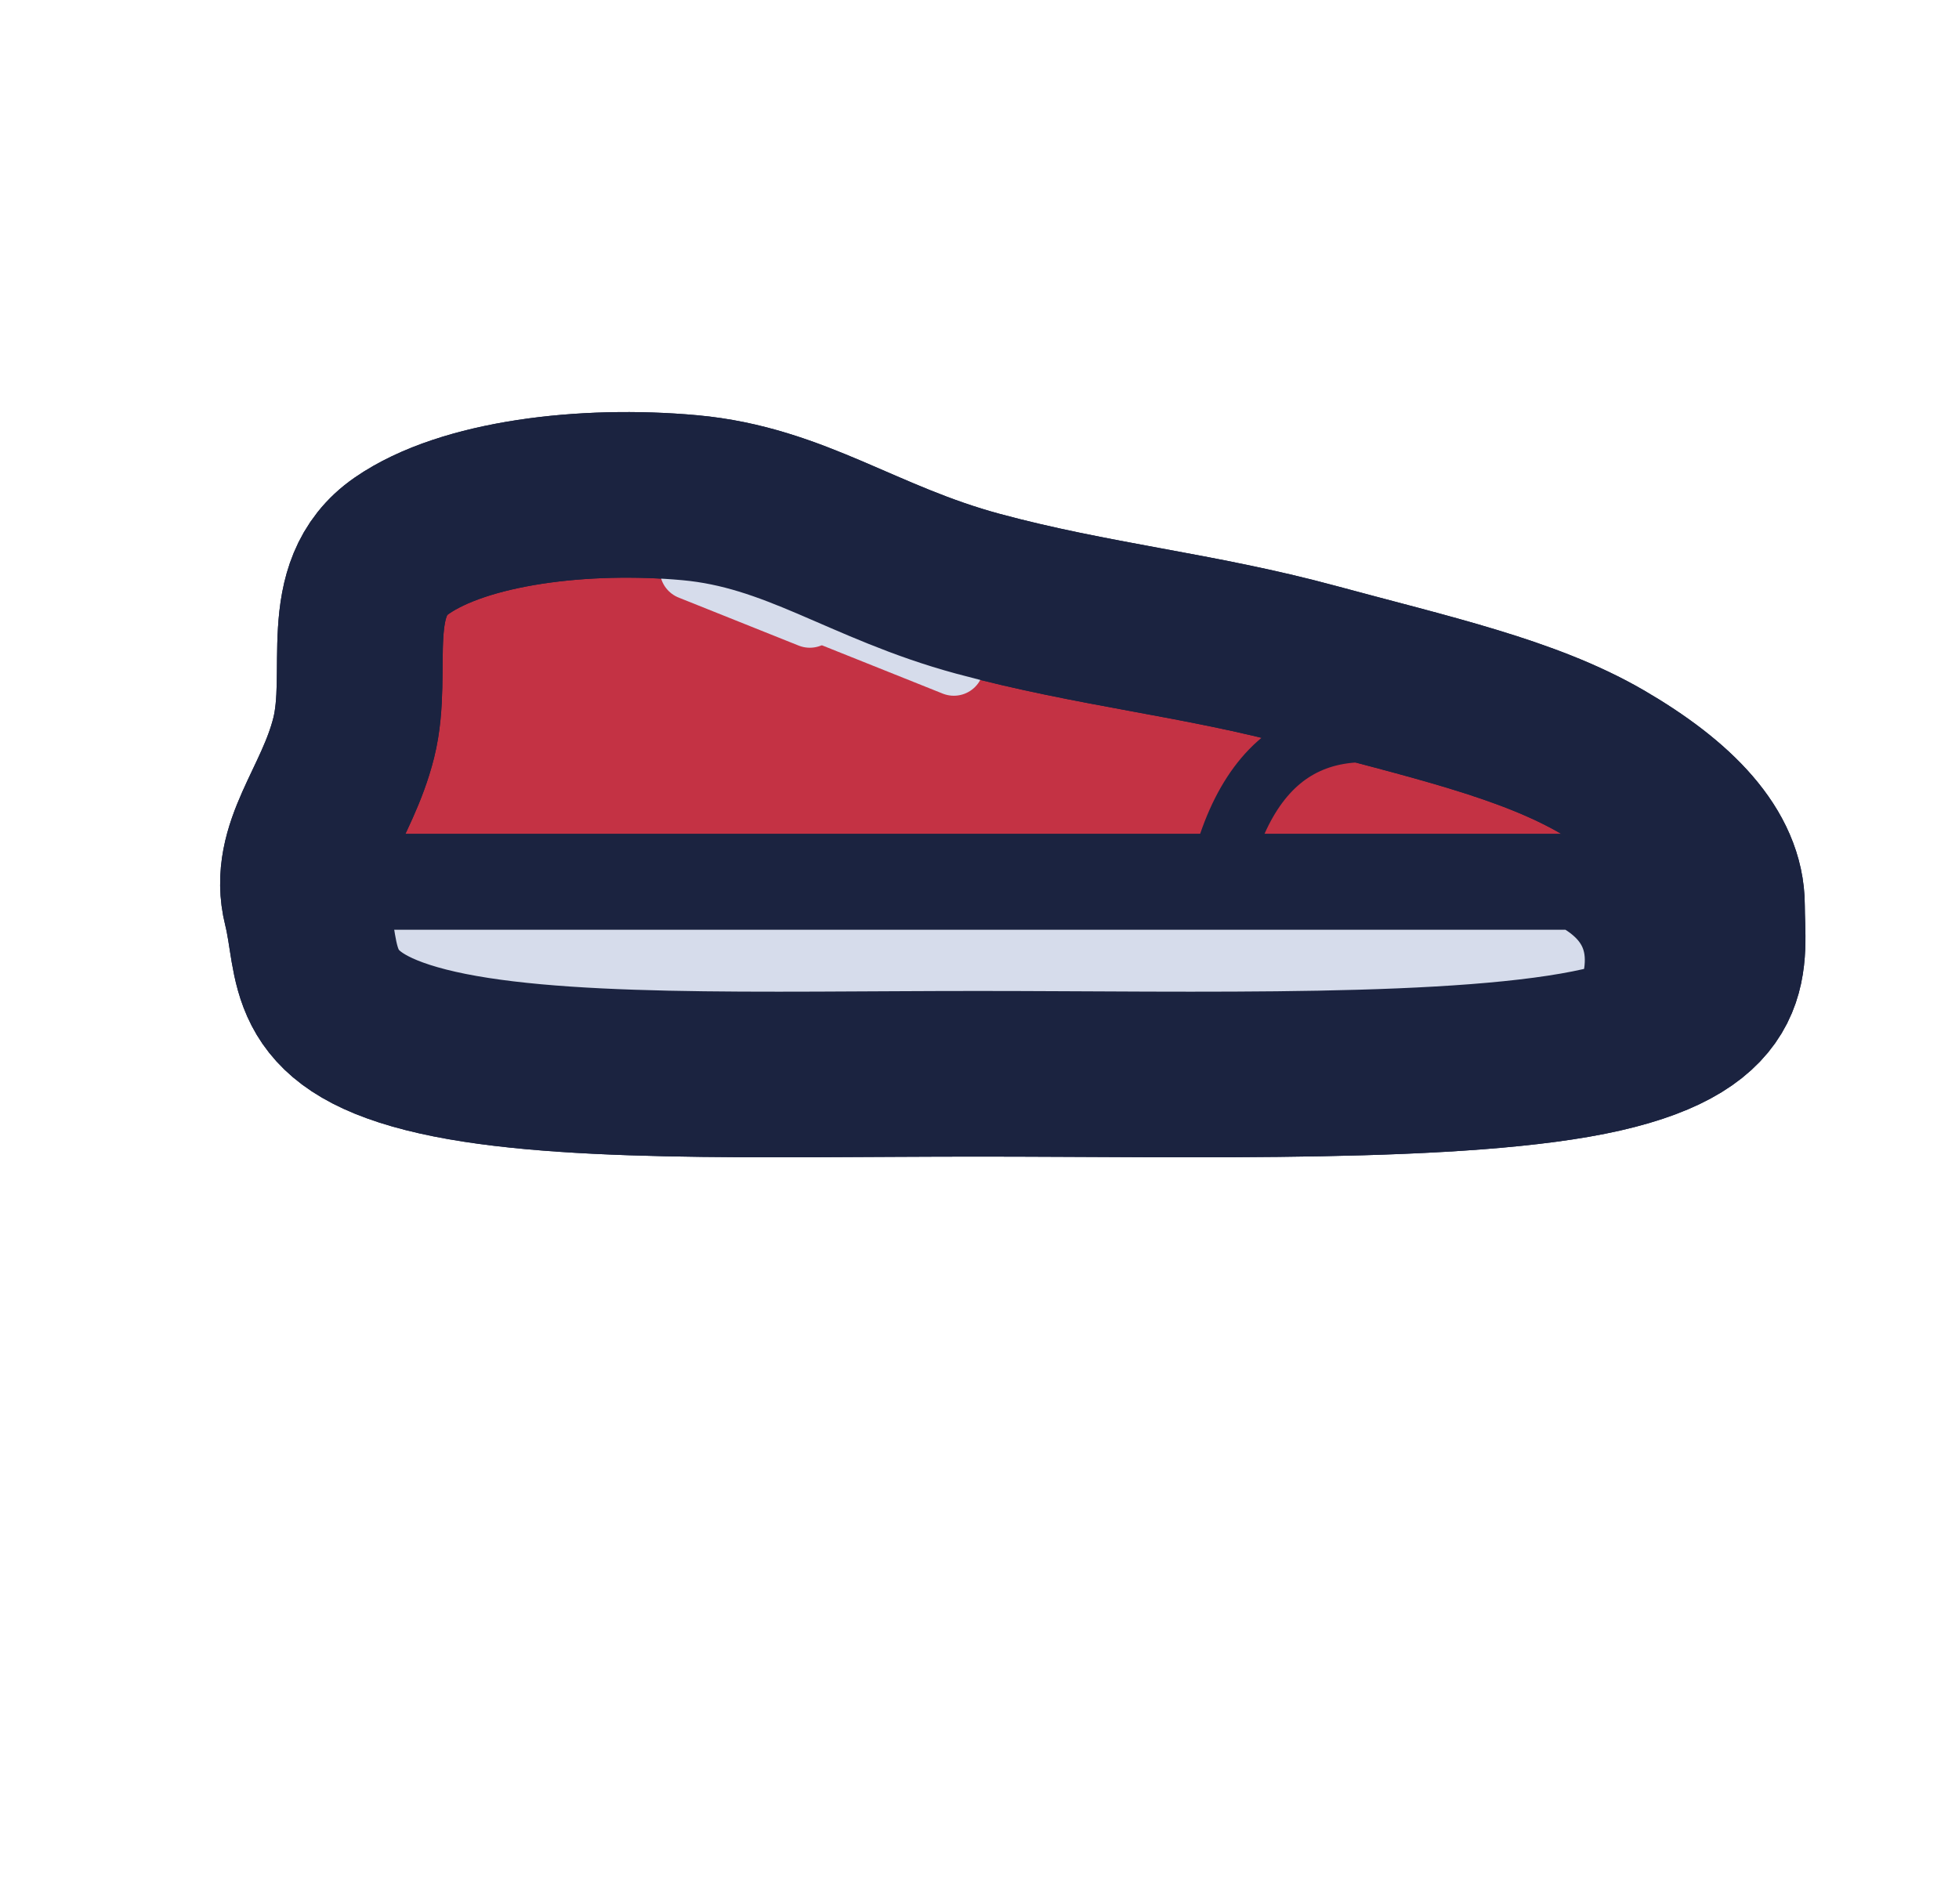
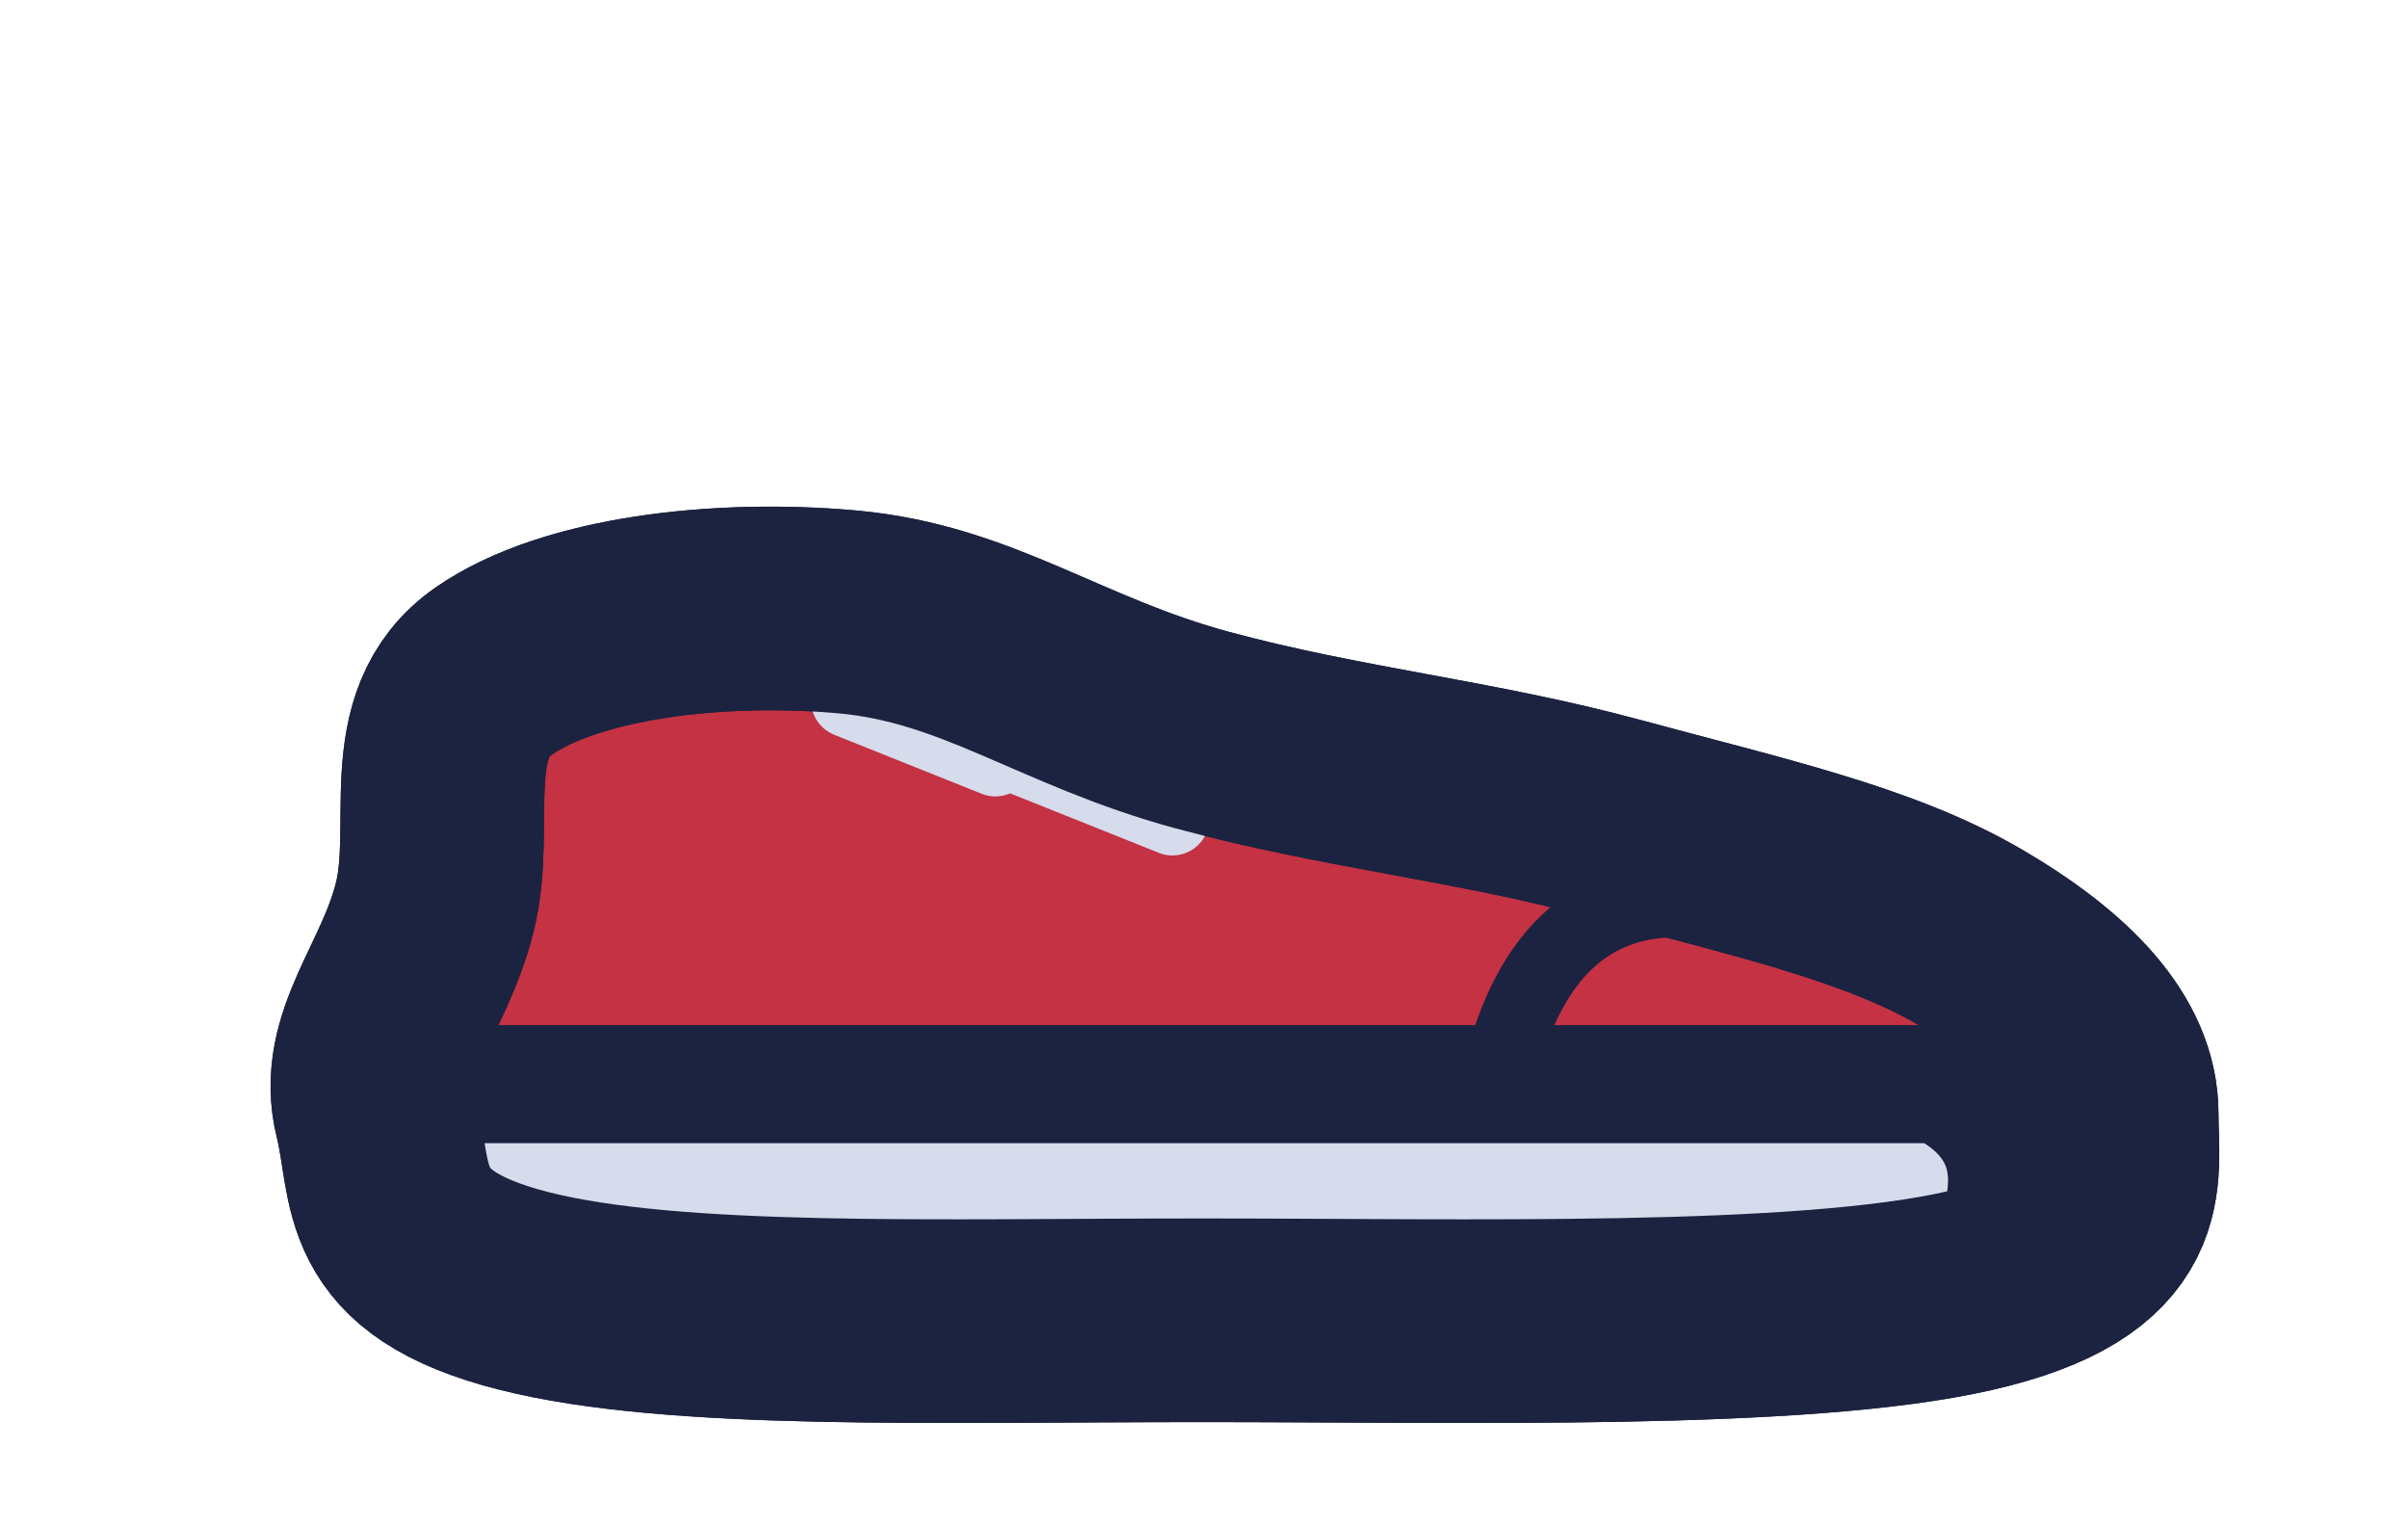
- <svg xmlns="http://www.w3.org/2000/svg" width="71" height="69" viewBox="0 0 71 69">
+ <svg xmlns="http://www.w3.org/2000/svg" width="71" height="45" viewBox="0 0 71 45">
  <g transform="translate(25 25) scale(0.87)">
    <path d="M-14 2 C-13.3 -0.8 -14.6 -4.2 -12 -6 C-9.4 -7.8 -4.4 -8.4 0 -8 C4.4 -7.6 7.2 -5.3 12 -4 C16.8 -2.7 21.2 -2.3 26 -1 C30.8 0.3 34.9 1.2 38 3 C41.1 4.8 43 6.8 43 9 C43 11.2 43.7 13.7 38 15 C32.3 16.3 21 16 12 16 C3 16 -5.9 16.3 -11 15 C-16.1 13.7 -15.4 11.4 -16 9 C-16.6 6.6 -14.7 4.8 -14 2 Z" fill="#9E2535" />
    <path d="M-14 2 C-13.3 -0.8 -14.6 -4.2 -12 -6 C-9.4 -7.8 -4.4 -8.4 0 -8 C4.4 -7.6 7.2 -5.3 12 -4 C16.8 -2.7 21.2 -2.3 26 -1 C30.8 0.3 34.9 1.2 38 3 C41.1 4.8 43 6.8 43 9 C43 11.2 43.7 13.7 38 15 C32.3 16.3 21 16 12 16 C3 16 -5.9 16.3 -11 15 C-16.1 13.7 -15.4 11.4 -16 9 C-16.6 6.6 -14.7 4.8 -14 2 Z" fill="#C43244" transform="translate(3 -2) scale(0.86) translate(-4 0)" />
    <path d="M-14 2 C-13.3 -0.8 -14.6 -4.2 -12 -6 C-9.4 -7.8 -4.4 -8.4 0 -8 C4.4 -7.6 7.2 -5.3 12 -4 C16.8 -2.7 21.2 -2.3 26 -1 C30.8 0.3 34.9 1.2 38 3 C41.1 4.8 43 6.8 43 9 C43 11.2 43.7 13.7 38 15 C32.3 16.3 21 16 12 16 C3 16 -5.9 16.3 -11 15 C-16.1 13.7 -15.4 11.4 -16 9 C-16.6 6.6 -14.7 4.8 -14 2 Z" fill="none" stroke="#1B2340" stroke-width="6.9" stroke-linejoin="round" stroke-linecap="round" />
    <path d="M-14 8 L37 8 Q41 10 38 15 L-10 15 Q-16 14 -14 8 Z" fill="#D6DCEB" stroke="#1B2340" stroke-width="4" stroke-linejoin="round" stroke-linecap="round" />
    <path d="M22 8 Q24 -1 33 3" fill="none" stroke="#1B2340" stroke-width="2.5" stroke-linejoin="round" stroke-linecap="round" />
    <line x1="0" y1="-5" x2="5" y2="-3" stroke="#D6DCEB" stroke-width="2.5" stroke-linejoin="round" stroke-linecap="round" />
    <line x1="6" y1="-3" x2="11" y2="-1" stroke="#D6DCEB" stroke-width="2.5" stroke-linejoin="round" stroke-linecap="round" />
    <path d="M-14 2 C-13.3 -0.8 -14.6 -4.2 -12 -6 C-9.4 -7.8 -4.4 -8.4 0 -8 C4.4 -7.6 7.2 -5.3 12 -4 C16.8 -2.7 21.2 -2.3 26 -1 C30.8 0.3 34.9 1.2 38 3 C41.1 4.8 43 6.8 43 9 C43 11.2 43.7 13.7 38 15 C32.3 16.3 21 16 12 16 C3 16 -5.9 16.3 -11 15 C-16.1 13.7 -15.4 11.4 -16 9 C-16.6 6.6 -14.7 4.8 -14 2 Z" fill="none" stroke="#1B2340" stroke-width="6.9" stroke-linejoin="round" stroke-linecap="round" />
  </g>
</svg>
